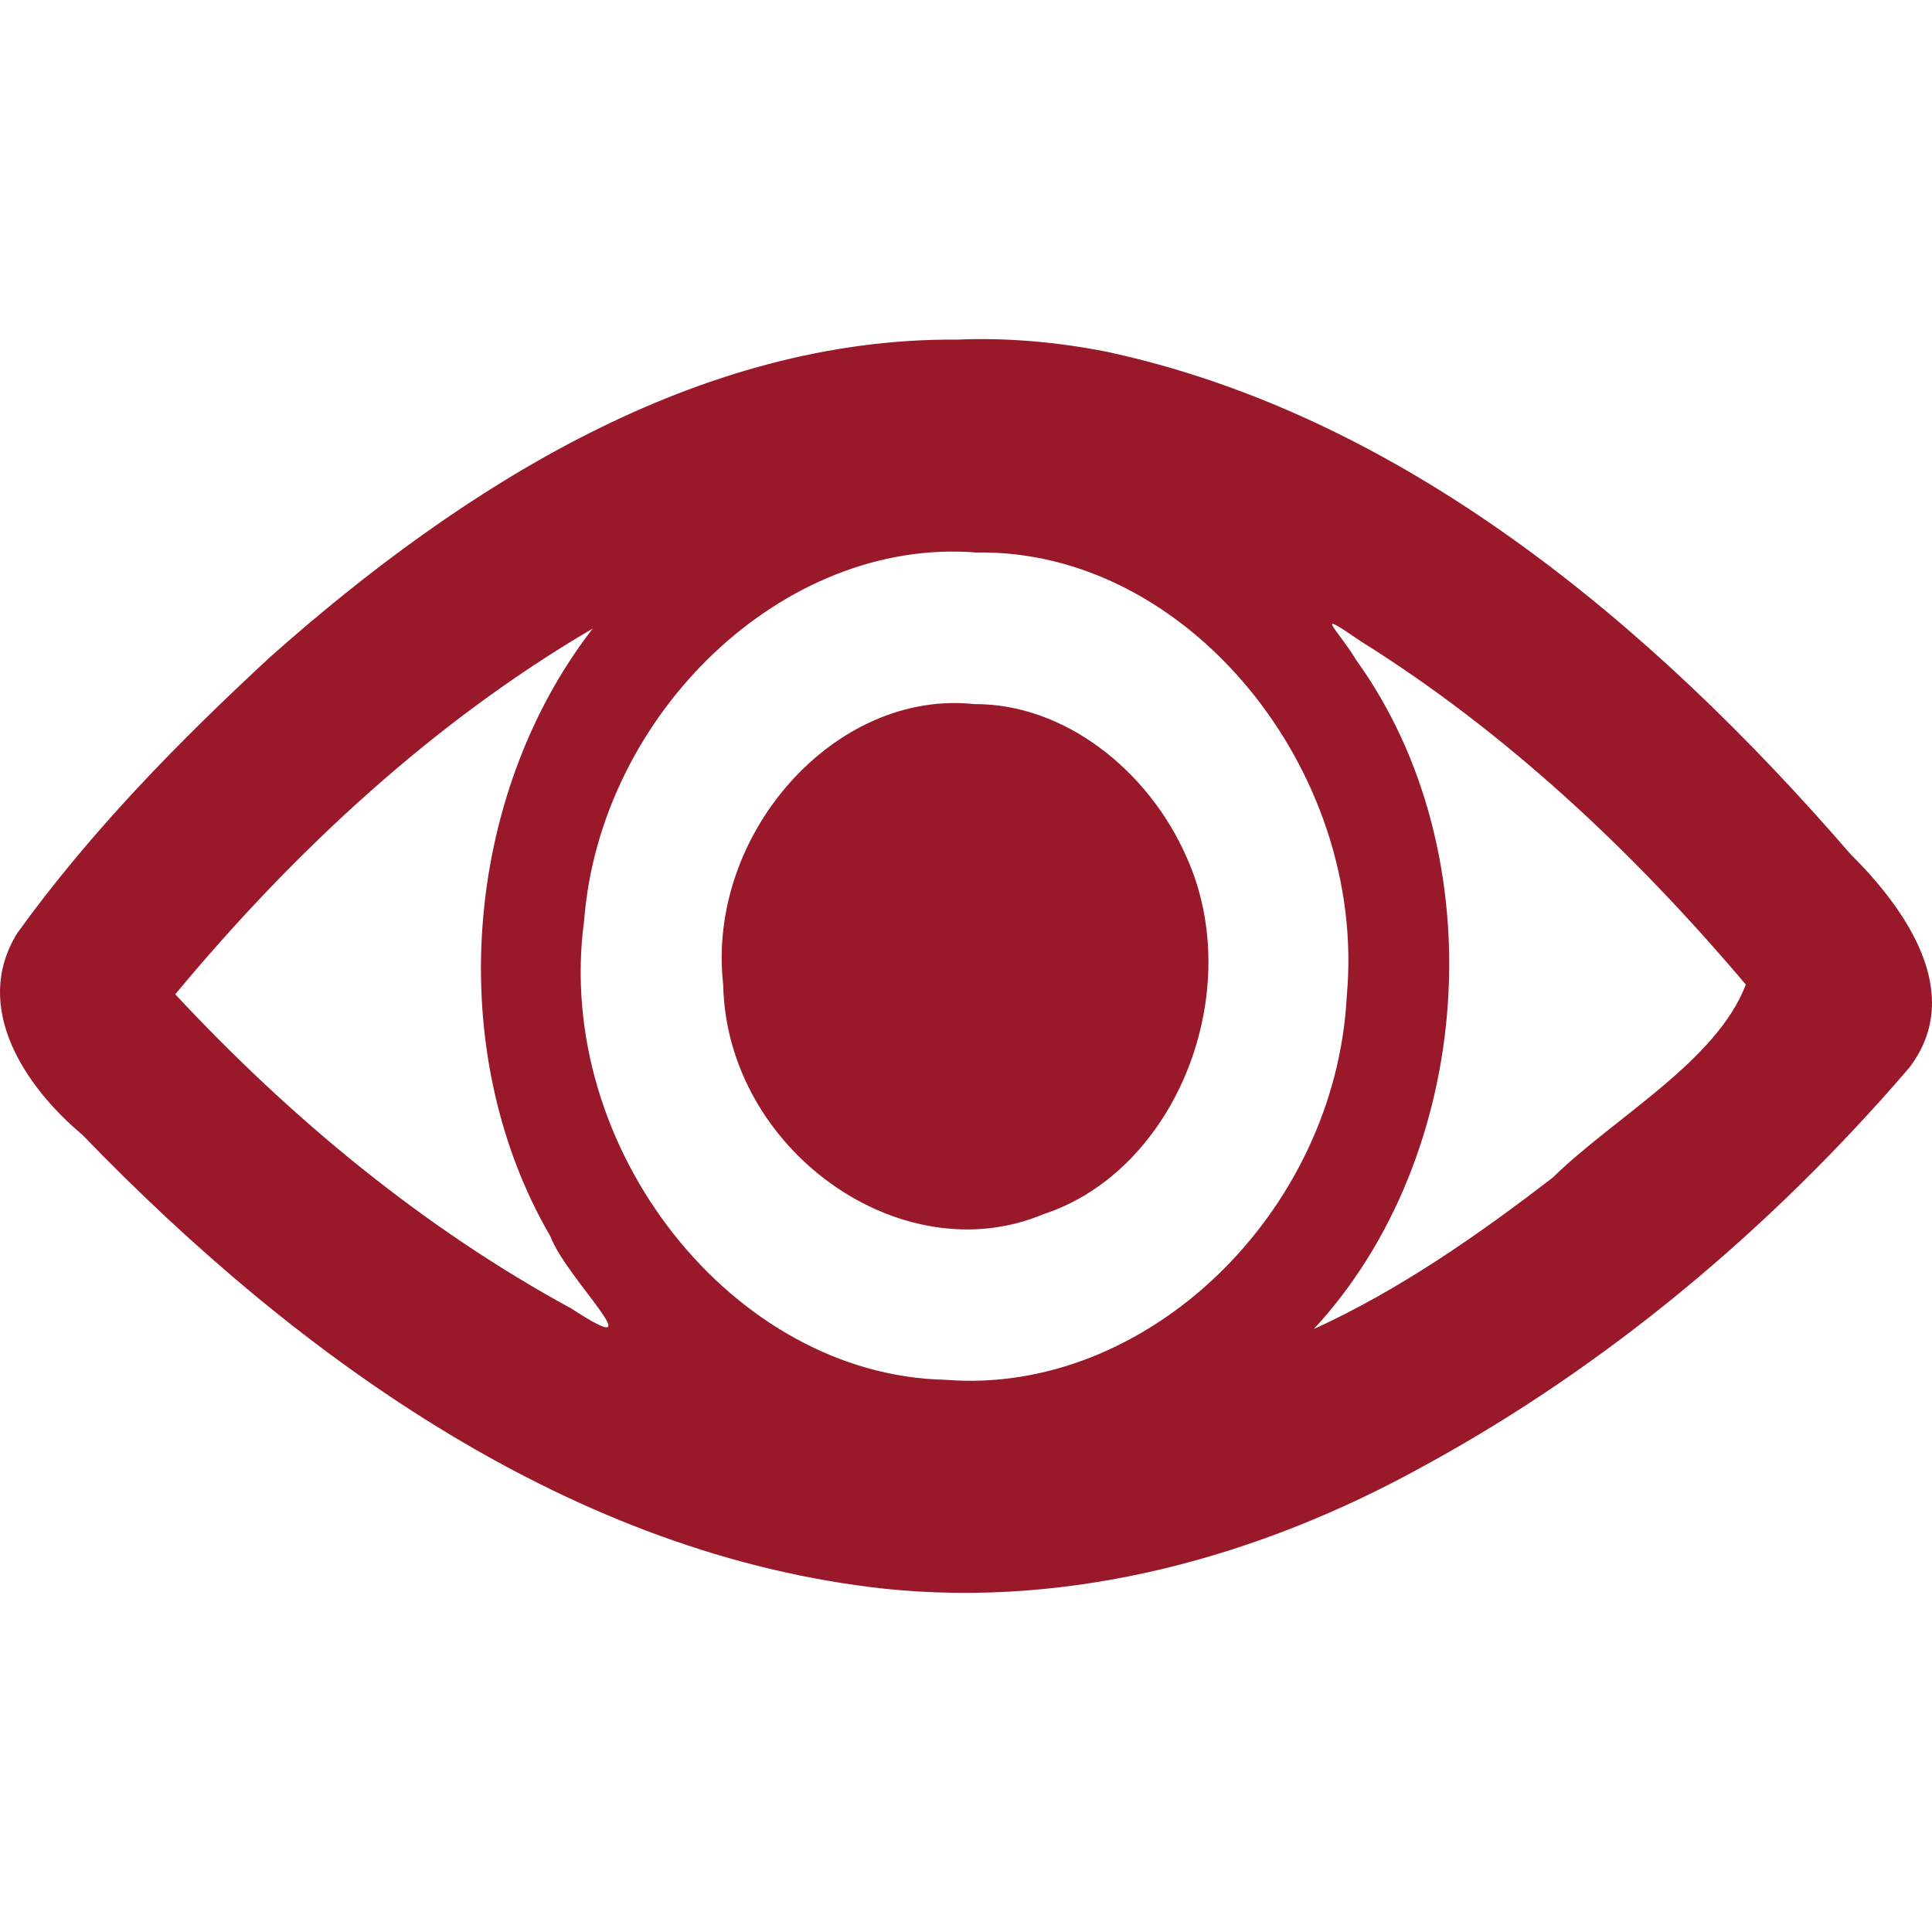
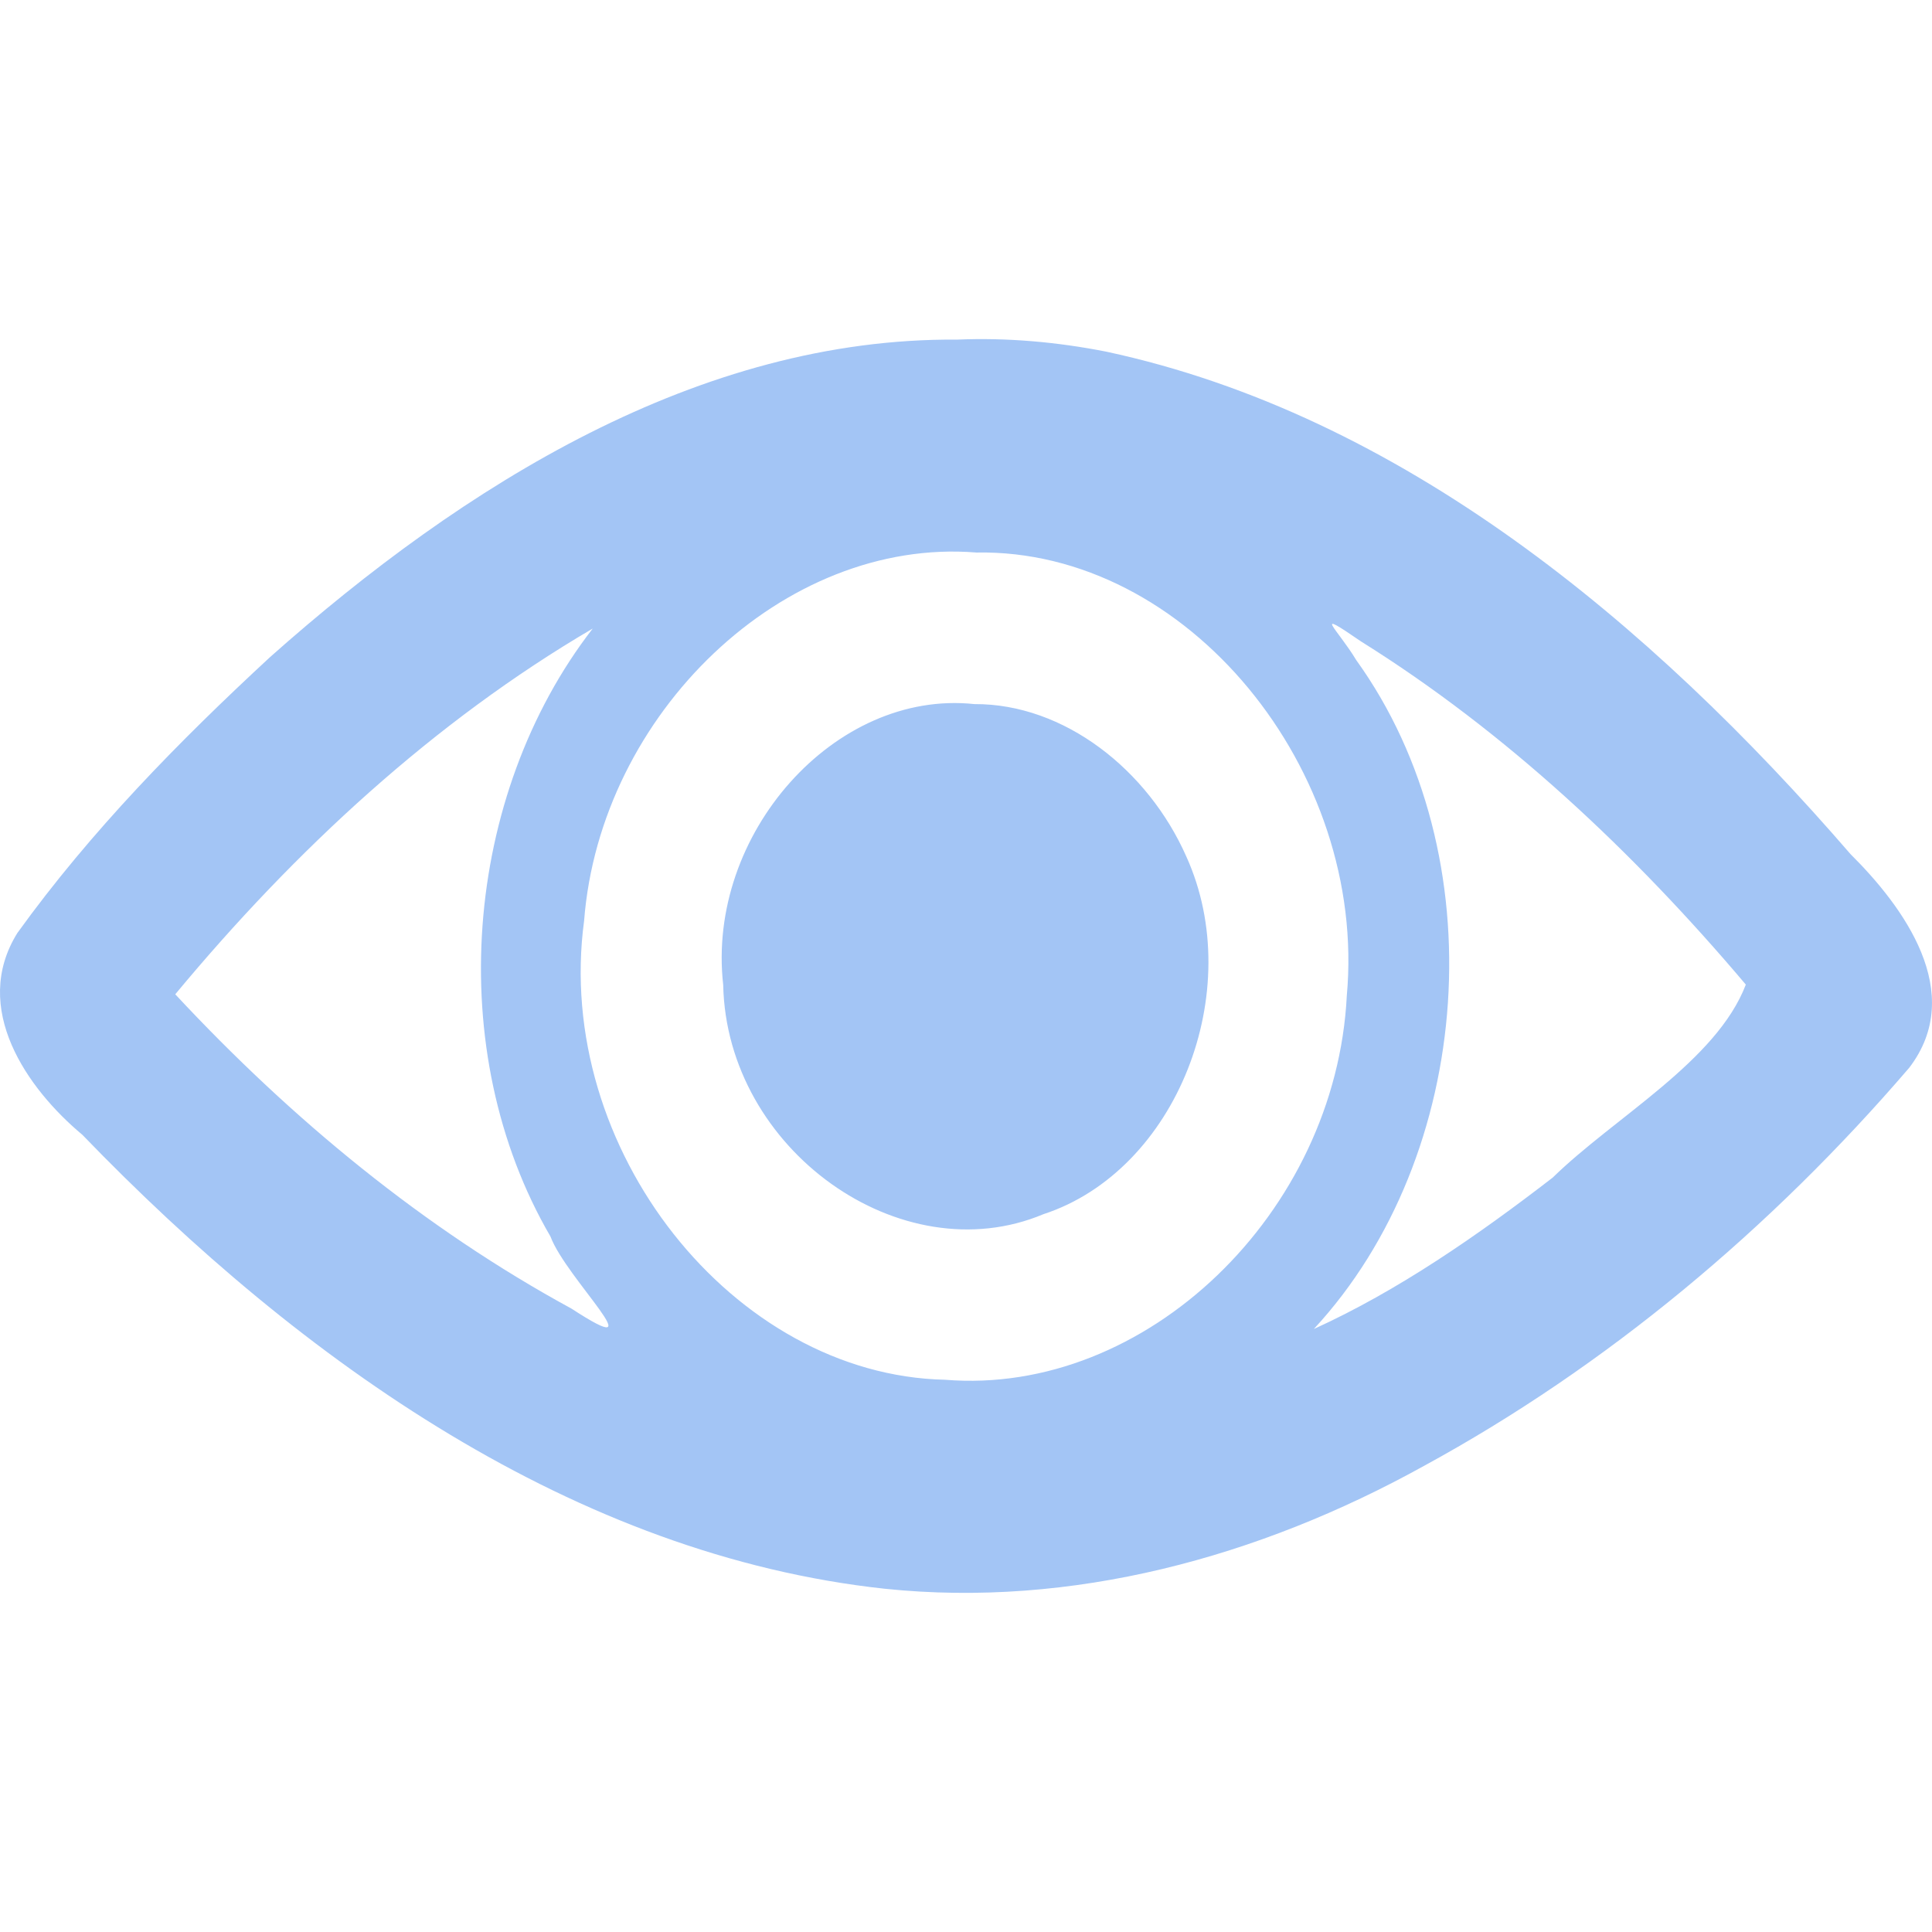
<svg xmlns="http://www.w3.org/2000/svg" height="512" viewBox="0 0 135.467 135.467" width="512" version="1.1" id="svg1">
  <defs id="defs1" />
-   <path d="m67.115 23.813c-18.075-.143-34.587 10.182-48.181 22.263-6.374 5.896-12.555 12.185-17.717 19.344-3.279 5.275.687 10.916 4.557 14.148 15.417 15.977 34.608 29.495 56.28 31.833 13.08 1.358 26.184-2.185 37.795-8.618 12.77-6.955 24.303-16.597 34.019-27.911 4.037-5.276-.412-11.306-4.112-14.981-14.098-16.299-31.548-30.802-52.189-35.234-3.444-.678-6.953-.992-10.453-.844zm1.341 14.929c14.798-.272 27.409 15.27 25.979 31.065-.763 15.234-14.07 28.096-28.174 26.938-14.85-.324-27.456-16.202-25.305-32.182 1.123-14.518 13.984-26.906 27.499-25.822zm26.98 6.237c10.135 6.333 19.099 14.738 26.977 24.058-2.06 5.388-9.189 9.279-13.541 13.533-5.255 4.055-10.855 7.939-16.749 10.617 11.257-12.154 12.819-33.22 2.977-46.897-1.338-2.217-3.192-3.736.336-1.311zm-53.875-.908c-9.075 11.708-10.544 29.622-2.964 42.629 1.092 2.944 7.595 9.046 1.471 5.055-10.309-5.608-19.602-13.256-27.779-22.038 8.414-10.134 18.172-19.145 29.272-25.645zm26.756 5.298c-9.785-1.042-18.802 9.135-17.608 19.687.238 11.571 12.486 20.269 22.449 16.081 9.345-3.052 14.299-15.659 10.022-25.083-2.678-6.062-8.552-10.718-14.862-10.685z" fill="#931826" stroke-width=".842" id="path1" style="fill:#99192a;fill-opacity:1" />
+   <path d="m67.115 23.813c-18.075-.143-34.587 10.182-48.181 22.263-6.374 5.896-12.555 12.185-17.717 19.344-3.279 5.275.687 10.916 4.557 14.148 15.417 15.977 34.608 29.495 56.28 31.833 13.08 1.358 26.184-2.185 37.795-8.618 12.77-6.955 24.303-16.597 34.019-27.911 4.037-5.276-.412-11.306-4.112-14.981-14.098-16.299-31.548-30.802-52.189-35.234-3.444-.678-6.953-.992-10.453-.844zm1.341 14.929c14.798-.272 27.409 15.27 25.979 31.065-.763 15.234-14.07 28.096-28.174 26.938-14.85-.324-27.456-16.202-25.305-32.182 1.123-14.518 13.984-26.906 27.499-25.822zm26.98 6.237c10.135 6.333 19.099 14.738 26.977 24.058-2.06 5.388-9.189 9.279-13.541 13.533-5.255 4.055-10.855 7.939-16.749 10.617 11.257-12.154 12.819-33.22 2.977-46.897-1.338-2.217-3.192-3.736.336-1.311zm-53.875-.908c-9.075 11.708-10.544 29.622-2.964 42.629 1.092 2.944 7.595 9.046 1.471 5.055-10.309-5.608-19.602-13.256-27.779-22.038 8.414-10.134 18.172-19.145 29.272-25.645zm26.756 5.298c-9.785-1.042-18.802 9.135-17.608 19.687.238 11.571 12.486 20.269 22.449 16.081 9.345-3.052 14.299-15.659 10.022-25.083-2.678-6.062-8.552-10.718-14.862-10.685z" fill="#931826" stroke-width=".842" id="path1" style="fill:#a3c5f5;fill-opacity:1" />
</svg>
